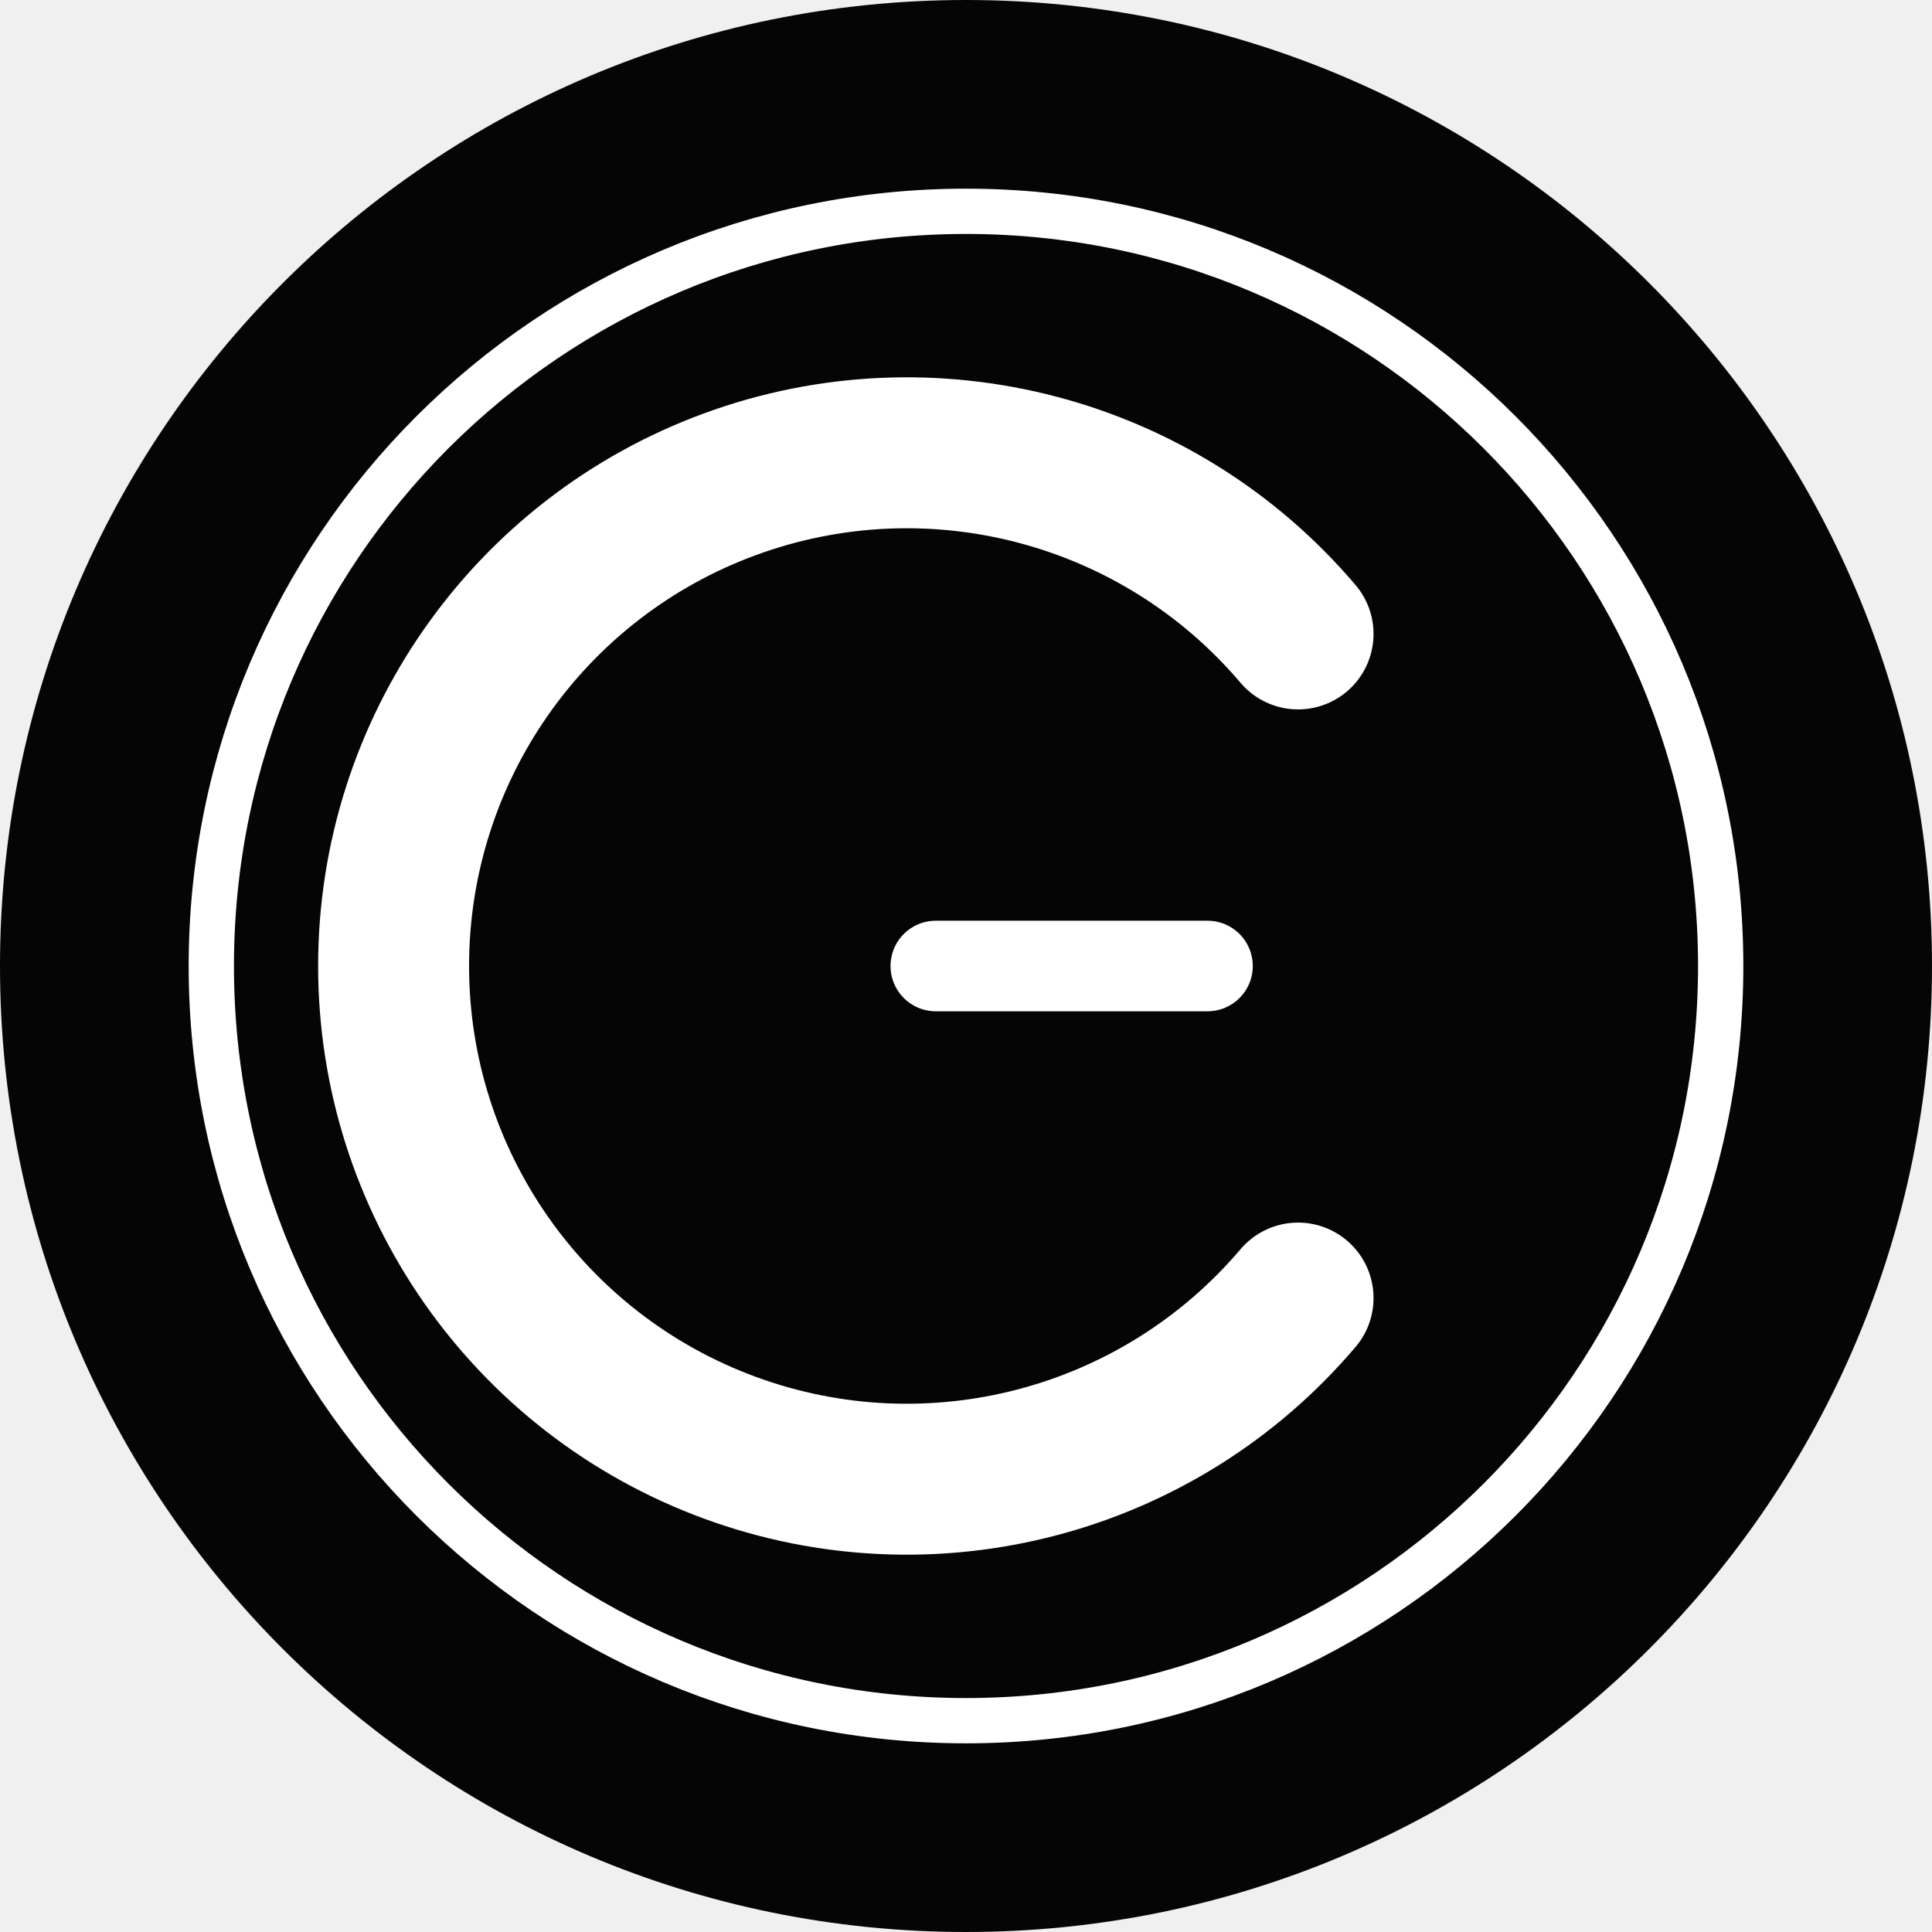
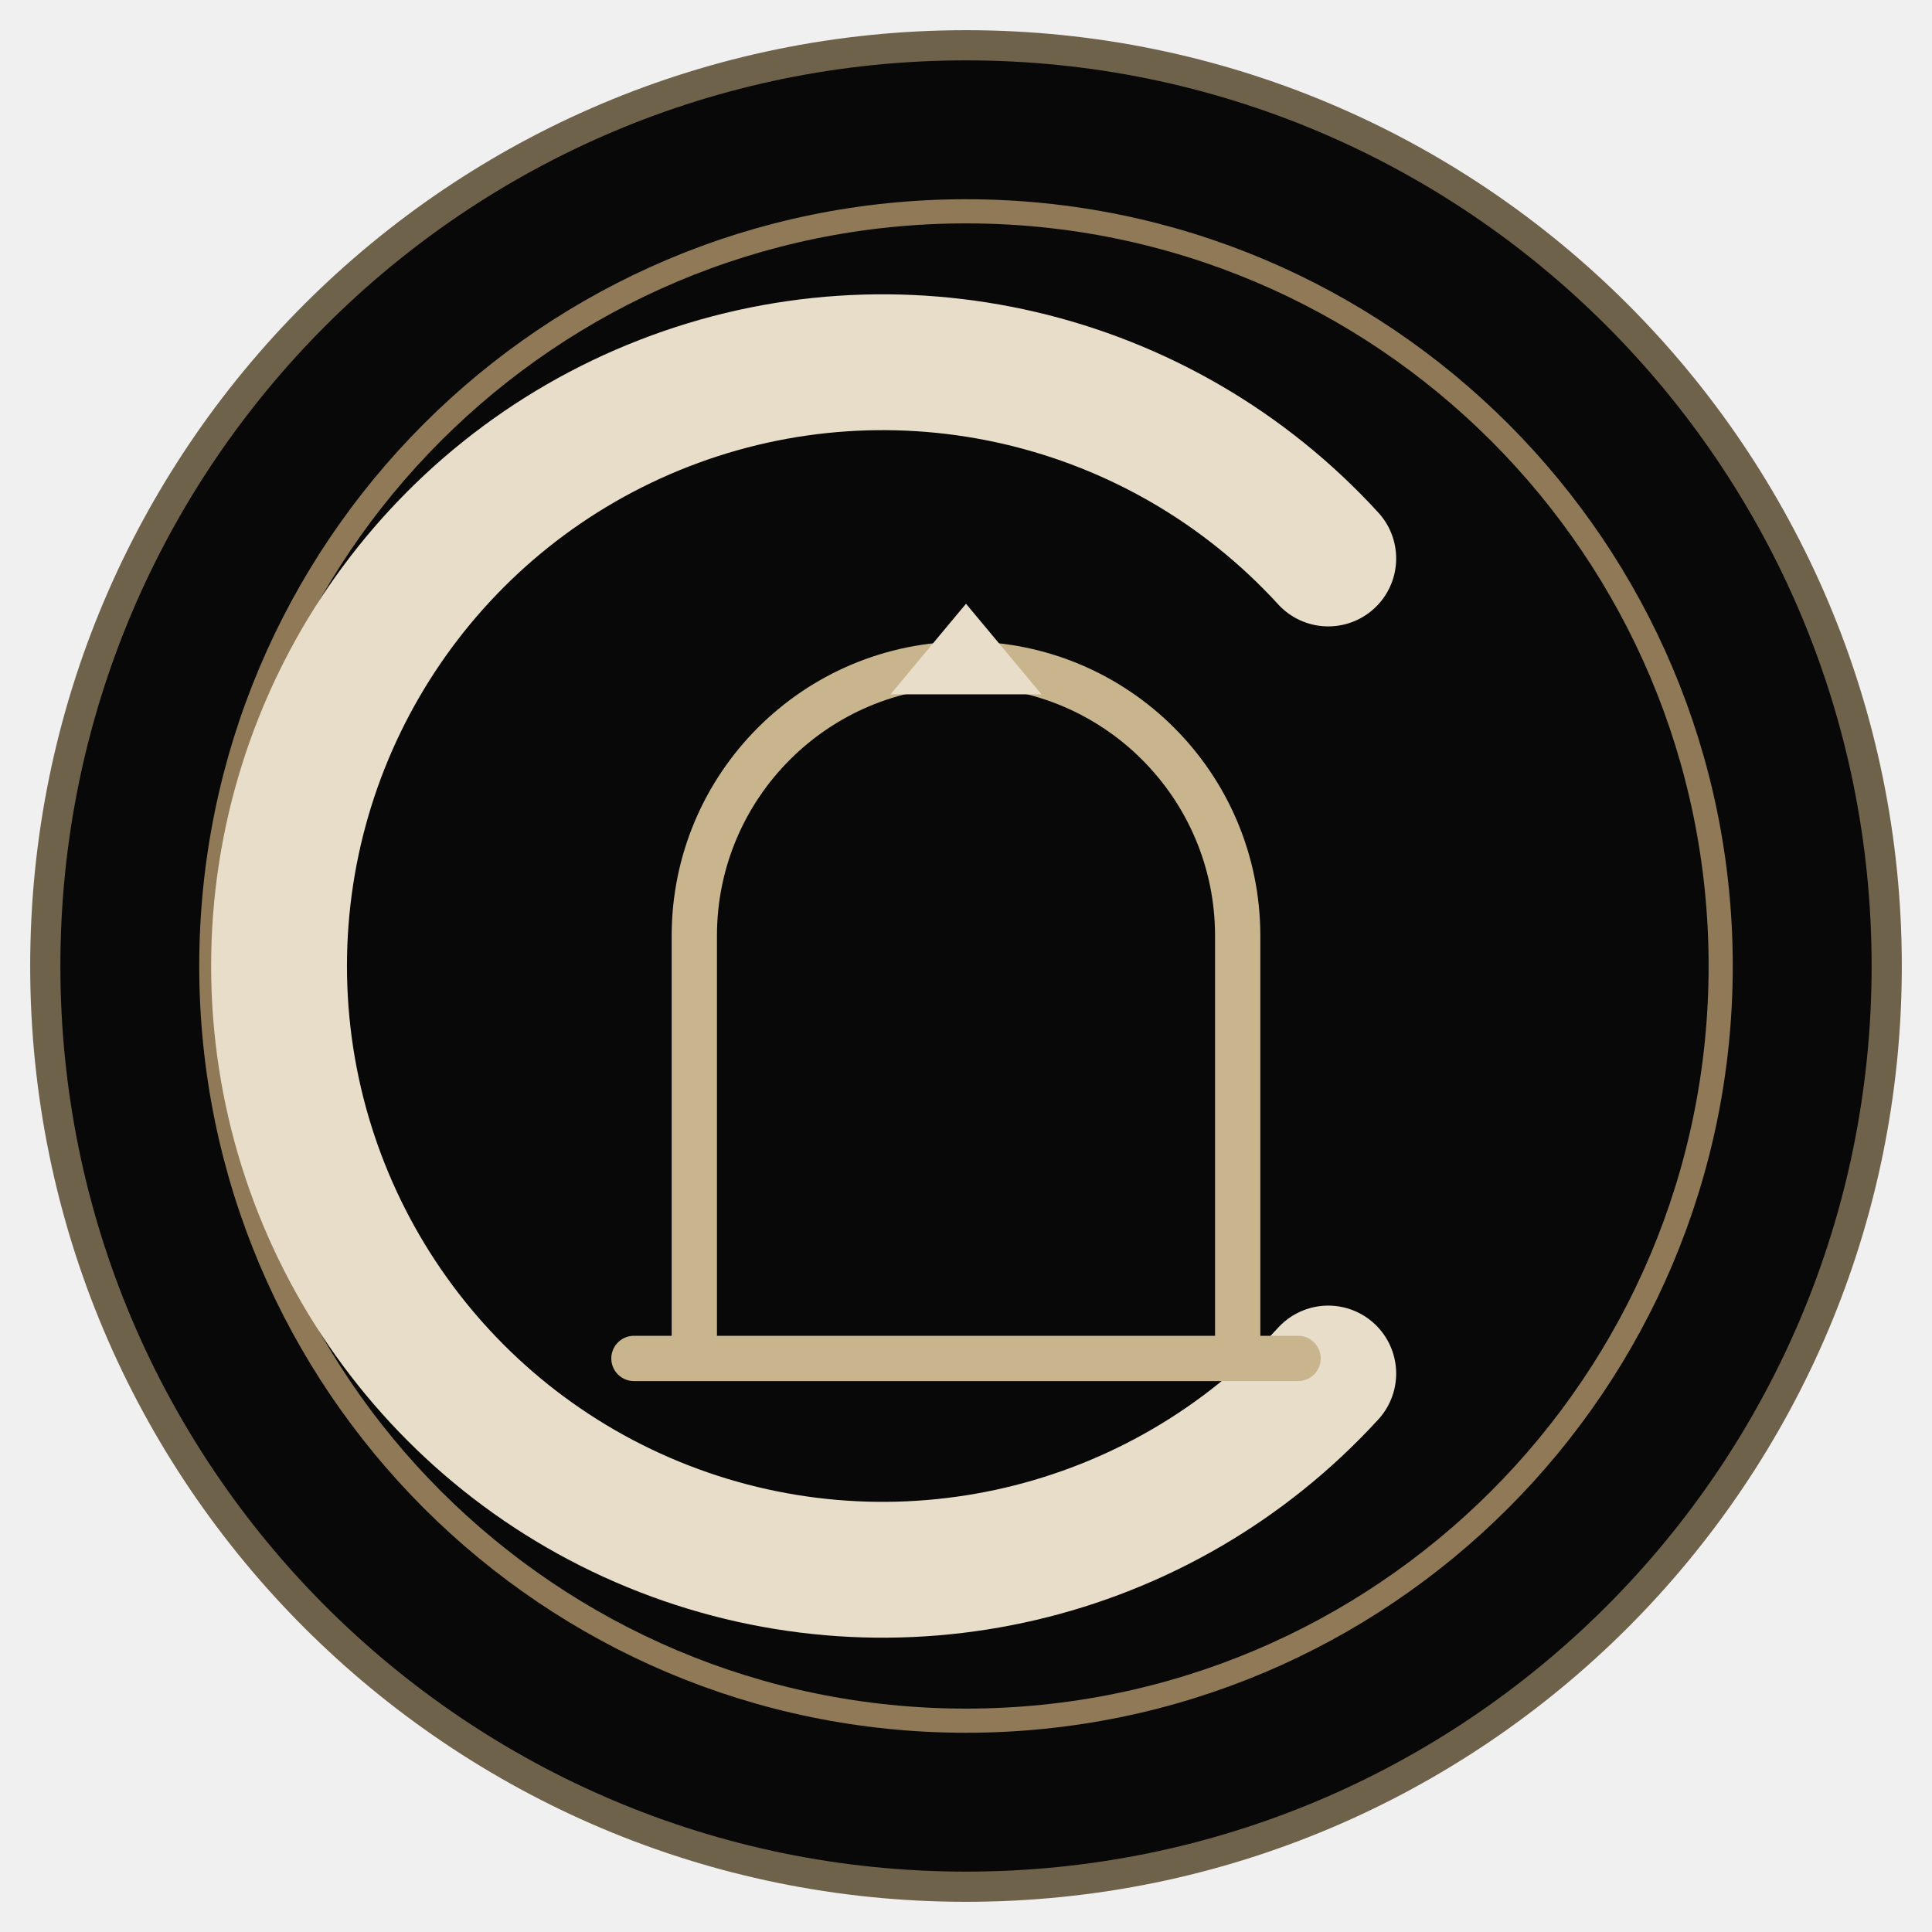
<svg xmlns="http://www.w3.org/2000/svg" viewBox="0 0 64 64">
-   <rect width="64" height="64" rx="32" fill="#050505" />
-   <circle cx="32" cy="32" r="25" fill="none" stroke="#fff" stroke-width="1.5" />
-   <path d="M43 21a17 17 0 1 0 0 22" fill="none" stroke="#fff" stroke-width="5" stroke-linecap="round" />
-   <path d="M40 32h-9" stroke="#fff" stroke-width="3" stroke-linecap="round" />
+   <rect x="1.5" y="1.5" width="61" height="61" rx="30.5" fill="#080808" stroke="#6f624b" />
+   <circle cx="32" cy="32" r="25" fill="none" stroke="#8f7956" stroke-width=".8" />
+   <path d="M44 18.5a20 20 0 1 0 0 27" fill="none" stroke="#e8ddc8" stroke-width="4.5" stroke-linecap="round" />
+   <path d="M23 45V31a9 9 0 0 1 18 0v14M21 45h22" fill="none" stroke="#c8b58e" stroke-width="1.5" stroke-linecap="round" />
+   <path d="M32 20l2.5 3h-5z" fill="#e8ddc8" />
</svg>
